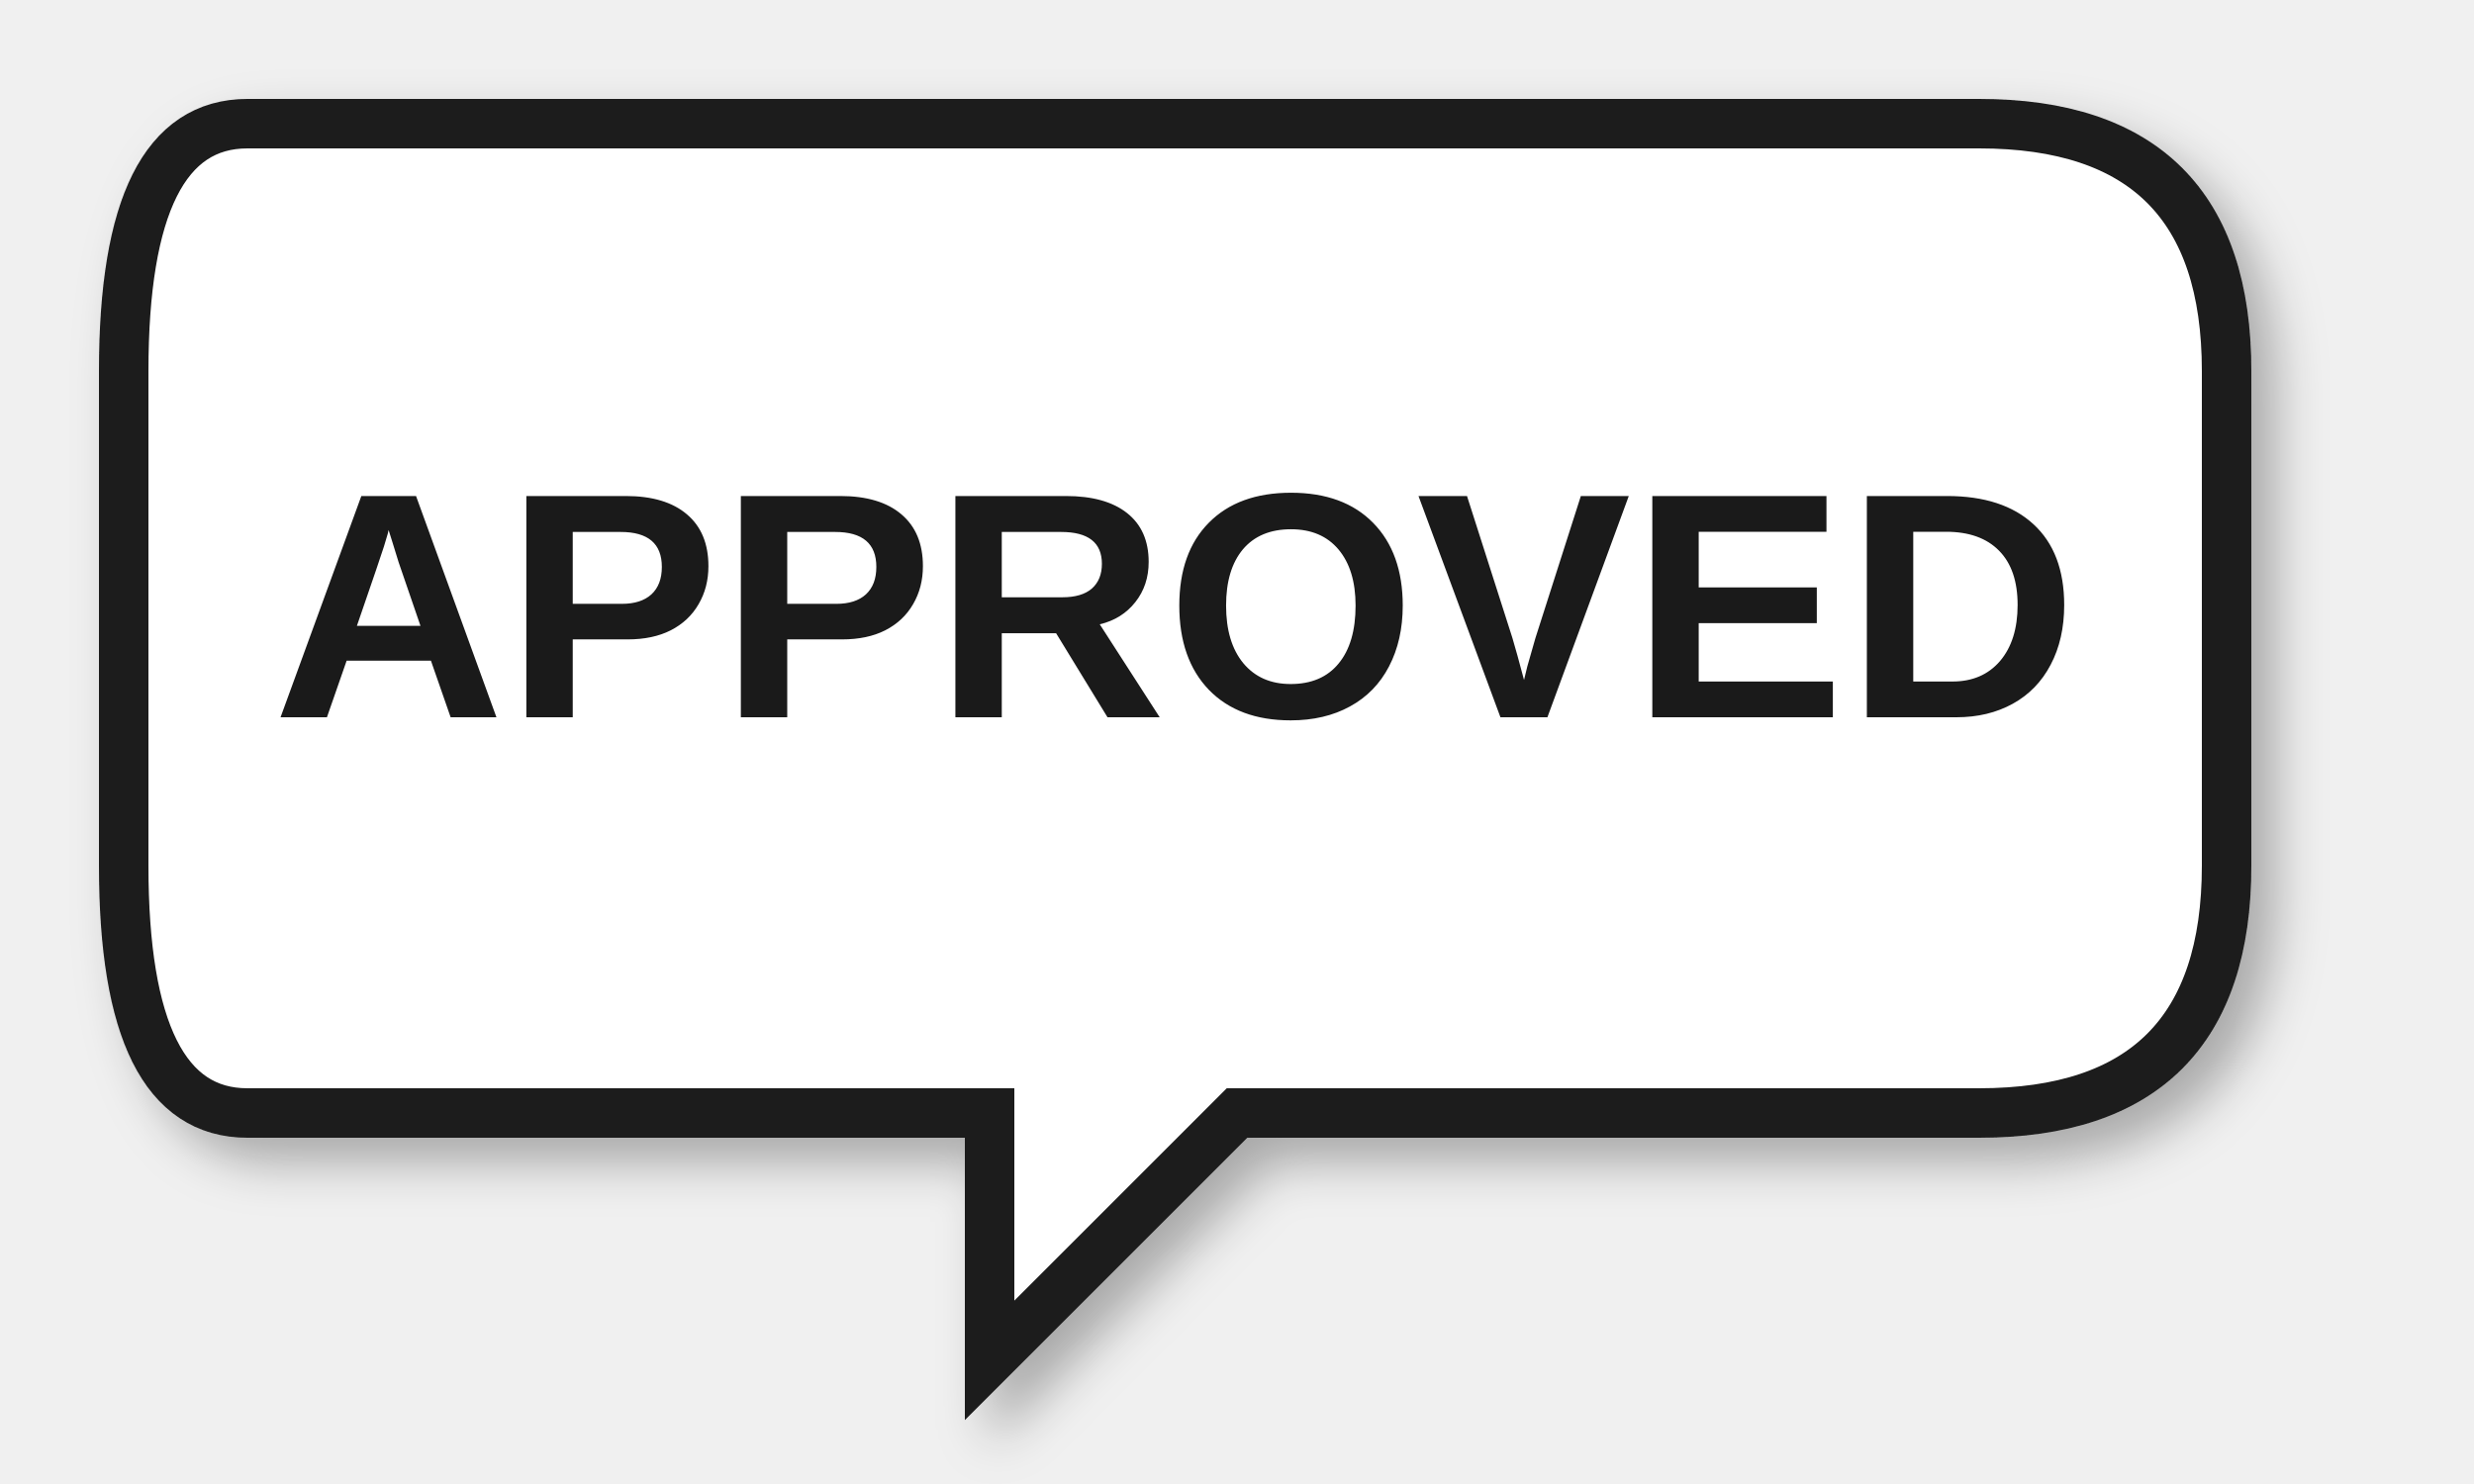
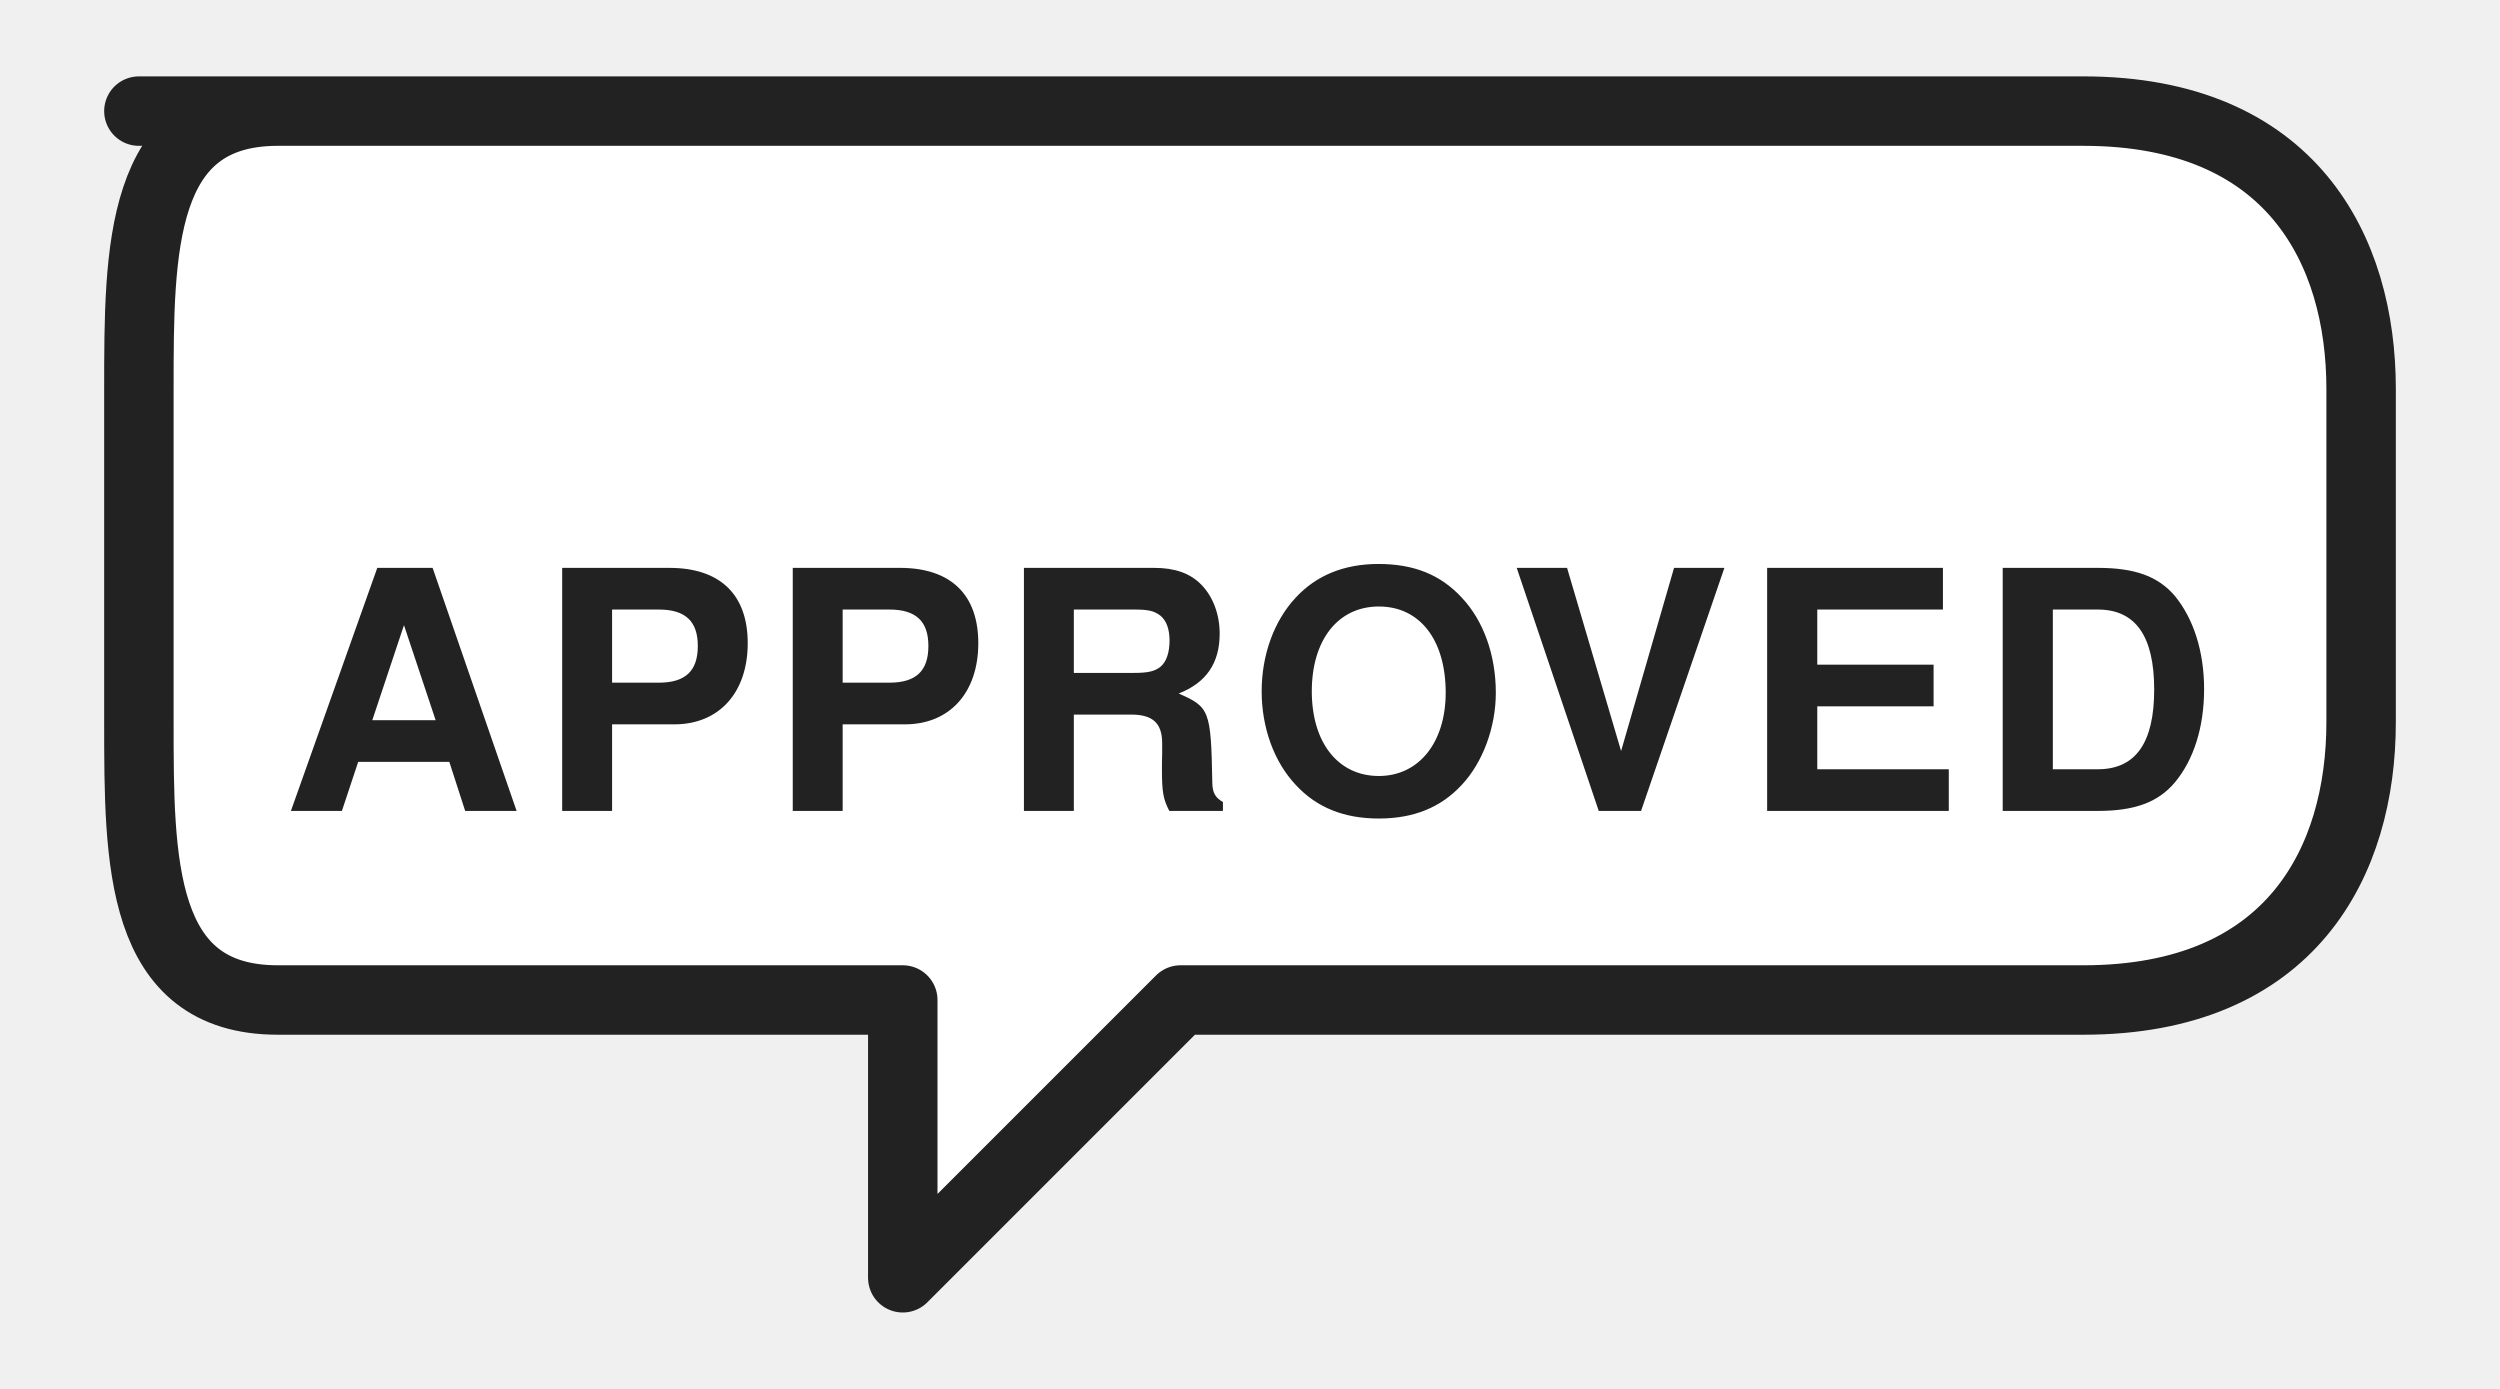
- <svg xmlns="http://www.w3.org/2000/svg" version="1.1" viewBox="0 0 200 120">
-   <defs>
-     <filter id="shadow" x="-10%" y="-10%" width="130%" height="130%">
-       <feDropShadow dx="2" dy="2" stdDeviation="2" flood-color="#000" flood-opacity="0.3" />
-     </filter>
-   </defs>
-   <path d="M20 10 H160 Q180 10 180 30 V70 Q180 90 160 90 H100 L80 110 L80 90 H20 Q10 90 10 70 V30 Q10 10 20 10 Z" fill="#fff" stroke="#1a1a1a" stroke-width="4" filter="url(#shadow)" />
-   <text x="95" y="58" text-anchor="middle" font-family="Arial Black, Arial, sans-serif" font-weight="900" font-size="26" fill="#1a1a1a">APPROVED</text>
+ <svg xmlns="http://www.w3.org/2000/svg" version="1.1" viewBox="0 0 180 100">
+   <path d="M10 8 H150 C165 8 170 18 170 28 V52 C170 62 165 72 150 72 H85 L65 92 L65 72 H20 C10 72 10 62 10 52 V28 C10 18 10 8 20 8 Z" fill="#ffffff" stroke="#222222" stroke-width="5" stroke-linejoin="round" />
+   <text x="90" y="50" text-anchor="middle" dominant-baseline="middle" font-family="Arial Black, Helvetica, sans-serif" font-weight="900" font-size="24" fill="#222222" letter-spacing="1">APPROVED</text>
</svg>
